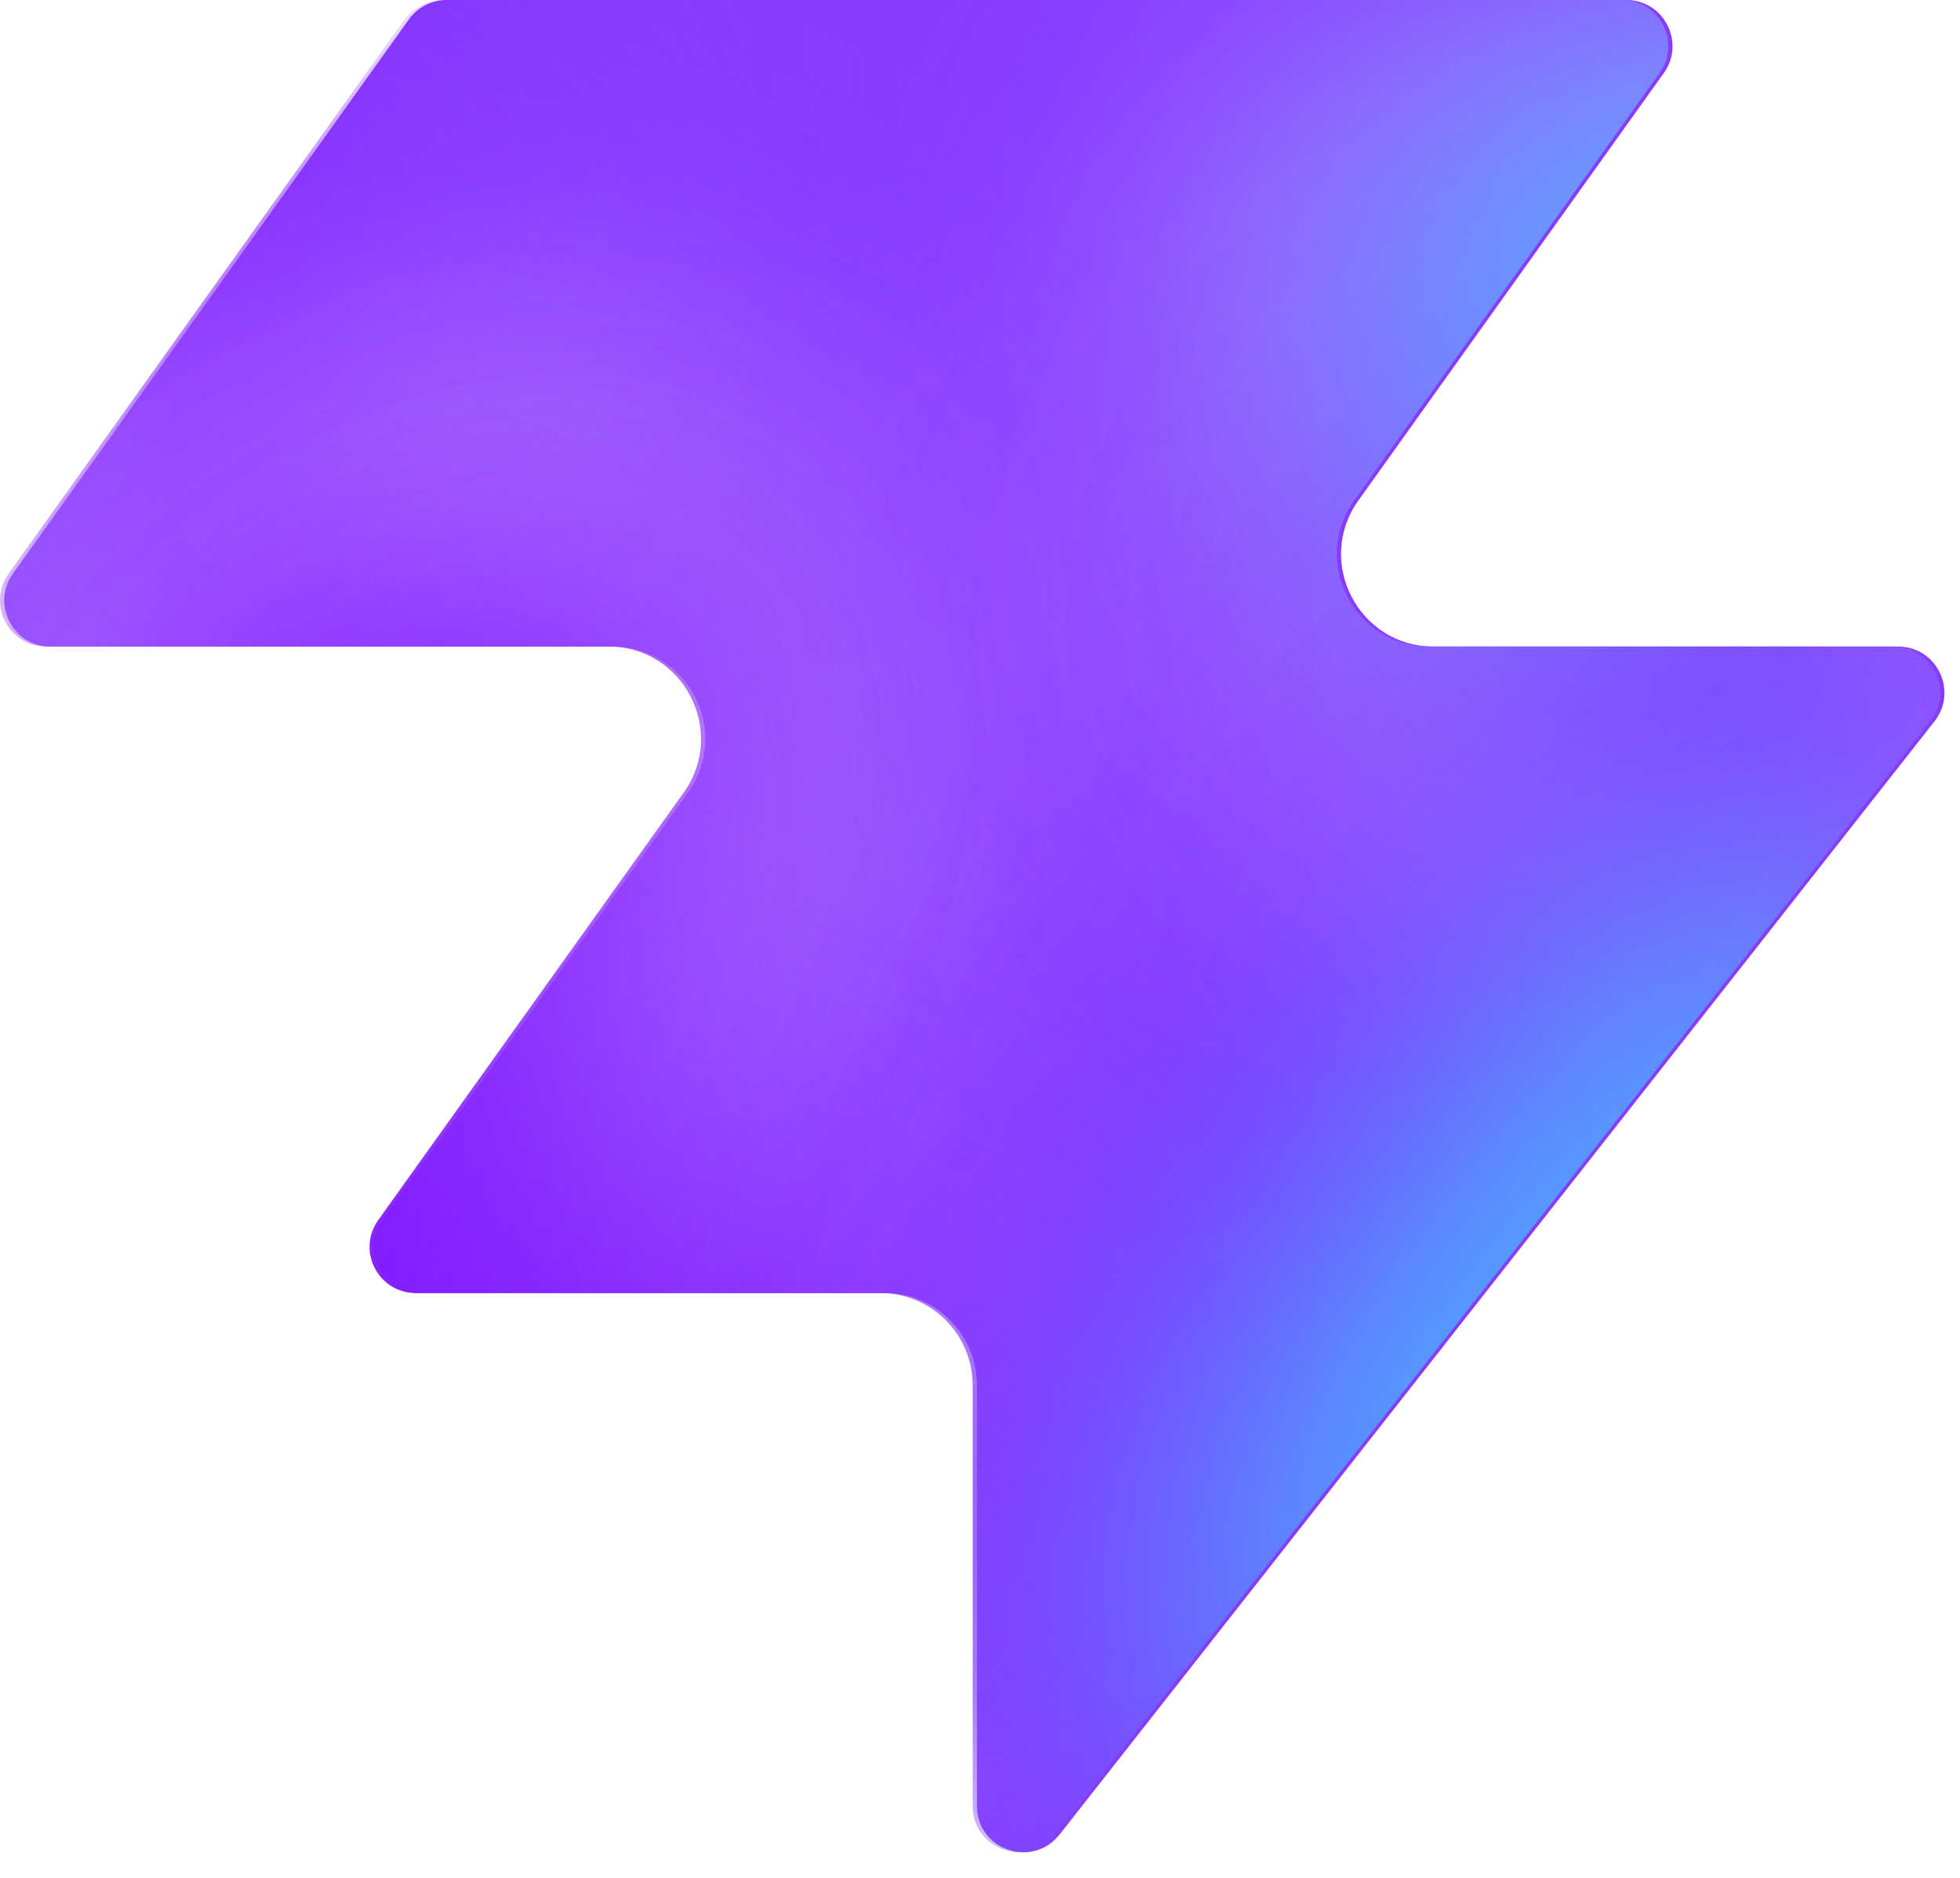
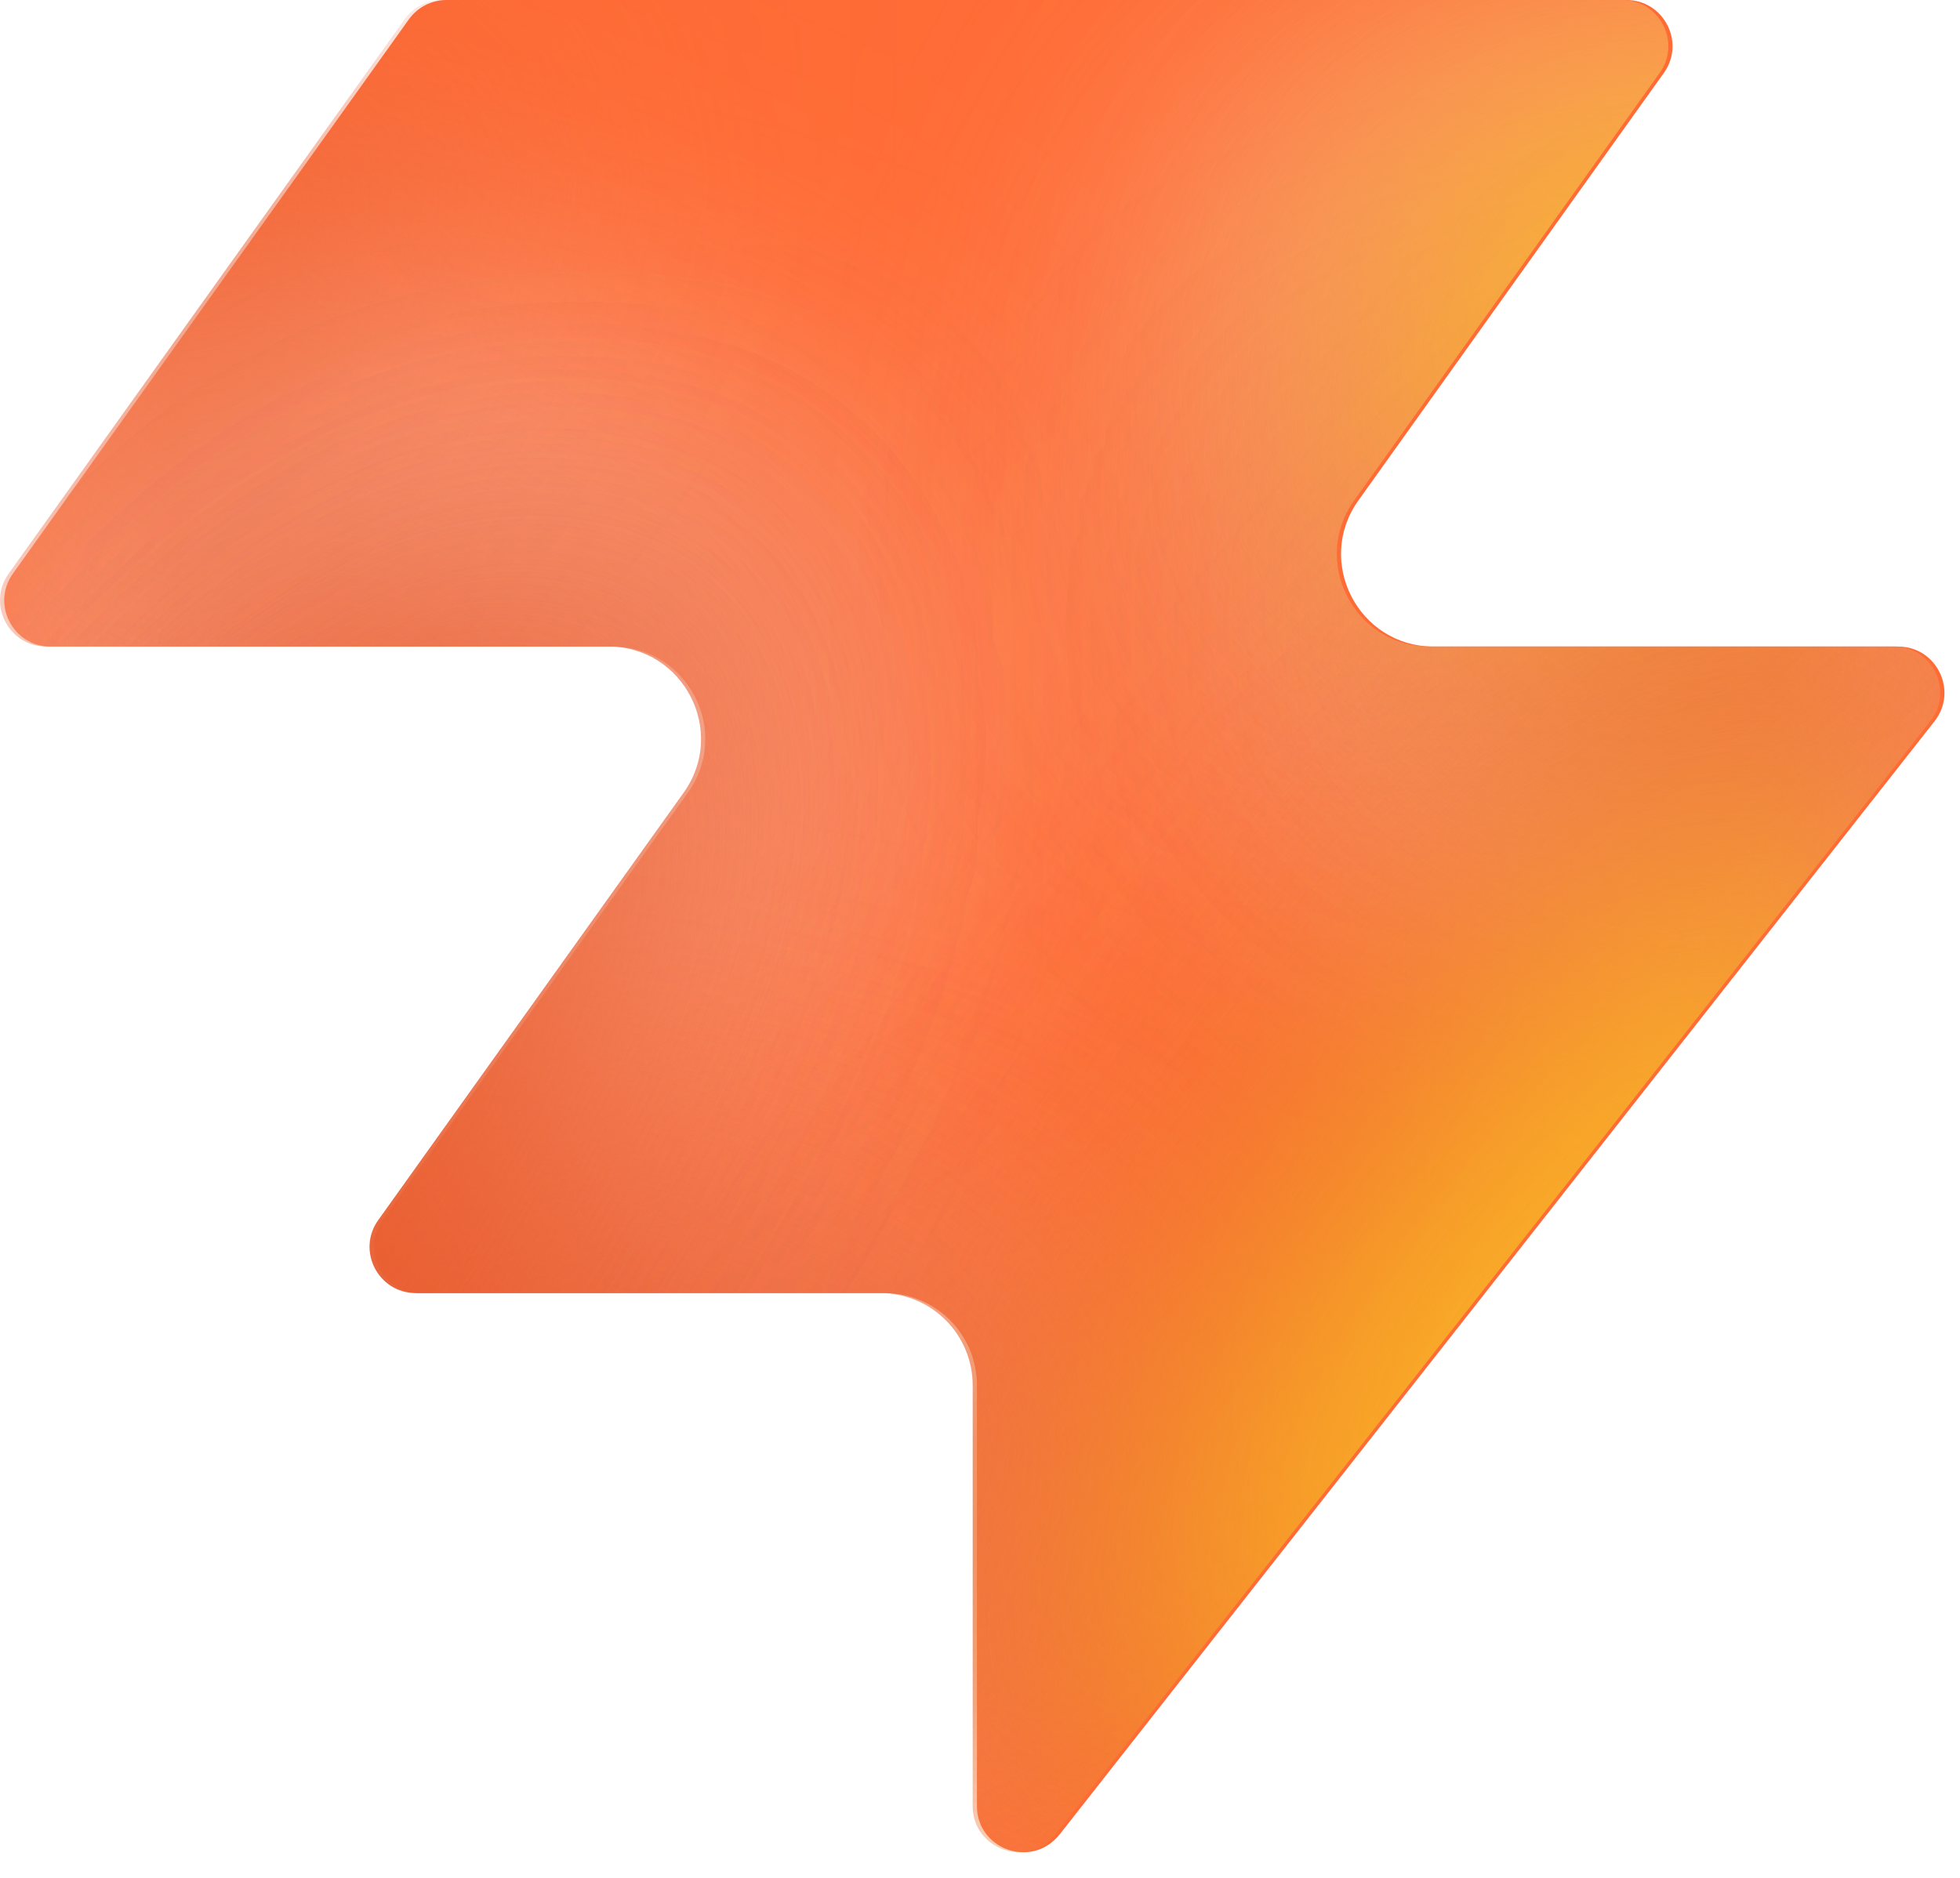
<svg xmlns="http://www.w3.org/2000/svg" width="48" height="46" fill="none" viewBox="0 0 48 46">
-   <path fill="#863bff" d="M25.946 44.938c-.664.845-2.021.375-2.021-.698V33.937a2.26 2.26 0 0 0-2.262-2.262H10.287c-.92 0-1.456-1.04-.92-1.788l7.48-10.471c1.07-1.497 0-3.578-1.842-3.578H1.237c-.92 0-1.456-1.04-.92-1.788L10.013.474c.214-.297.556-.474.92-.474h28.894c.92 0 1.456 1.04.92 1.788l-7.48 10.471c-1.07 1.498 0 3.579 1.842 3.579h11.377c.943 0 1.473 1.088.89 1.83L25.947 44.94z" style="fill:#863bff;fill:color(display-p3 .525 .23 1);fill-opacity:1" />
+   <path fill="#ff6b35" d="M25.946 44.938c-.664.845-2.021.375-2.021-.698V33.937a2.26 2.26 0 0 0-2.262-2.262H10.287c-.92 0-1.456-1.04-.92-1.788l7.48-10.471c1.07-1.497 0-3.578-1.842-3.578H1.237c-.92 0-1.456-1.04-.92-1.788L10.013.474c.214-.297.556-.474.92-.474h28.894c.92 0 1.456 1.04.92 1.788l-7.48 10.471c-1.07 1.498 0 3.579 1.842 3.579h11.377c.943 0 1.473 1.088.89 1.83L25.947 44.94z" style="fill:#ff6b35;fill:color(display-p3 1 .42 .208);fill-opacity:1" />
  <mask id="a" width="48" height="46" x="0" y="0" maskUnits="userSpaceOnUse" style="mask-type:alpha">
    <path fill="#000" d="M25.842 44.938c-.664.844-2.021.375-2.021-.698V33.937a2.26 2.26 0 0 0-2.262-2.262H10.183c-.92 0-1.456-1.04-.92-1.788l7.48-10.471c1.07-1.498 0-3.579-1.842-3.579H1.133c-.92 0-1.456-1.04-.92-1.787L9.91.473c.214-.297.556-.474.92-.474h28.894c.92 0 1.456 1.04.92 1.788l-7.48 10.471c-1.07 1.498 0 3.578 1.842 3.578h11.377c.943 0 1.473 1.088.89 1.832L25.843 44.94z" style="fill:#000;fill-opacity:1" />
  </mask>
  <g mask="url(#a)">
    <g filter="url(#b)">
-       <ellipse cx="5.508" cy="14.704" fill="#ede6ff" rx="5.508" ry="14.704" style="fill:#ede6ff;fill:color(display-p3 .927 .903 1);fill-opacity:1" transform="matrix(.00324 1 1 -.00324 -4.47 31.516)" />
+       <ellipse cx="5.508" cy="14.704" fill="#fff4f2" rx="5.508" ry="14.704" style="fill:#fff4f2;fill:color(display-p3 1 .957 .949);fill-opacity:1" transform="matrix(.00324 1 1 -.00324 -4.47 31.516)" />
    </g>
    <g filter="url(#c)">
-       <ellipse cx="10.399" cy="29.851" fill="#ede6ff" rx="10.399" ry="29.851" style="fill:#ede6ff;fill:color(display-p3 .927 .903 1);fill-opacity:1" transform="matrix(.00324 1 1 -.00324 -39.328 7.883)" />
+       <ellipse cx="10.399" cy="29.851" fill="#fff4f2" rx="10.399" ry="29.851" style="fill:#fff4f2;fill:color(display-p3 1 .957 .949);fill-opacity:1" transform="matrix(.00324 1 1 -.00324 -39.328 7.883)" />
    </g>
    <g filter="url(#d)">
-       <ellipse cx="5.508" cy="30.487" fill="#7e14ff" rx="5.508" ry="30.487" style="fill:#7e14ff;fill:color(display-p3 .492 .077 1);fill-opacity:1" transform="rotate(89.814 -25.913 -14.639)scale(1 -1)" />
+       <ellipse cx="5.508" cy="30.487" fill="#e85a2c" rx="5.508" ry="30.487" style="fill:#e85a2c;fill:color(display-p3 .91 .353 .172);fill-opacity:1" transform="rotate(89.814 -25.913 -14.639)scale(1 -1)" />
    </g>
    <g filter="url(#e)">
-       <ellipse cx="5.508" cy="30.599" fill="#7e14ff" rx="5.508" ry="30.599" style="fill:#7e14ff;fill:color(display-p3 .492 .077 1);fill-opacity:1" transform="rotate(89.814 -32.644 -3.334)scale(1 -1)" />
+       <ellipse cx="5.508" cy="30.599" fill="#e85a2c" rx="5.508" ry="30.599" style="fill:#e85a2c;fill:color(display-p3 .91 .353 .172);fill-opacity:1" transform="rotate(89.814 -32.644 -3.334)scale(1 -1)" />
    </g>
    <g filter="url(#f)">
-       <ellipse cx="5.508" cy="30.599" fill="#7e14ff" rx="5.508" ry="30.599" style="fill:#7e14ff;fill:color(display-p3 .492 .077 1);fill-opacity:1" transform="matrix(.00324 1 1 -.00324 -34.34 30.47)" />
+       <ellipse cx="5.508" cy="30.599" fill="#e85a2c" rx="5.508" ry="30.599" style="fill:#e85a2c;fill:color(display-p3 .91 .353 .172);fill-opacity:1" transform="matrix(.00324 1 1 -.00324 -34.34 30.47)" />
    </g>
    <g filter="url(#g)">
-       <ellipse cx="14.072" cy="22.078" fill="#ede6ff" rx="14.072" ry="22.078" style="fill:#ede6ff;fill:color(display-p3 .927 .903 1);fill-opacity:1" transform="rotate(93.35 24.506 48.493)scale(-1 1)" />
+       <ellipse cx="14.072" cy="22.078" fill="#fff4f2" rx="14.072" ry="22.078" style="fill:#fff4f2;fill:color(display-p3 1 .957 .949);fill-opacity:1" transform="rotate(93.35 24.506 48.493)scale(-1 1)" />
    </g>
    <g filter="url(#h)">
-       <ellipse cx="3.47" cy="21.501" fill="#7e14ff" rx="3.47" ry="21.501" style="fill:#7e14ff;fill:color(display-p3 .492 .077 1);fill-opacity:1" transform="rotate(89.009 28.708 47.59)scale(-1 1)" />
+       <ellipse cx="3.47" cy="21.501" fill="#e85a2c" rx="3.47" ry="21.501" style="fill:#e85a2c;fill:color(display-p3 .91 .353 .172);fill-opacity:1" transform="rotate(89.009 28.708 47.59)scale(-1 1)" />
    </g>
    <g filter="url(#i)">
-       <ellipse cx="3.47" cy="21.501" fill="#7e14ff" rx="3.47" ry="21.501" style="fill:#7e14ff;fill:color(display-p3 .492 .077 1);fill-opacity:1" transform="rotate(89.009 28.708 47.59)scale(-1 1)" />
+       <ellipse cx="3.47" cy="21.501" fill="#e85a2c" rx="3.47" ry="21.501" style="fill:#e85a2c;fill:color(display-p3 .91 .353 .172);fill-opacity:1" transform="rotate(89.009 28.708 47.59)scale(-1 1)" />
    </g>
    <g filter="url(#j)">
-       <ellipse cx=".387" cy="8.972" fill="#7e14ff" rx="4.407" ry="29.108" style="fill:#7e14ff;fill:color(display-p3 .492 .077 1);fill-opacity:1" transform="rotate(39.51 .387 8.972)" />
+       <ellipse cx=".387" cy="8.972" fill="#e85a2c" rx="4.407" ry="29.108" style="fill:#e85a2c;fill:color(display-p3 .91 .353 .172);fill-opacity:1" transform="rotate(39.51 .387 8.972)" />
    </g>
    <g filter="url(#k)">
-       <ellipse cx="47.523" cy="-6.092" fill="#7e14ff" rx="4.407" ry="29.108" style="fill:#7e14ff;fill:color(display-p3 .492 .077 1);fill-opacity:1" transform="rotate(37.892 47.523 -6.092)" />
+       <ellipse cx="47.523" cy="-6.092" fill="#e85a2c" rx="4.407" ry="29.108" style="fill:#e85a2c;fill:color(display-p3 .91 .353 .172);fill-opacity:1" transform="rotate(37.892 47.523 -6.092)" />
    </g>
    <g filter="url(#l)">
-       <ellipse cx="41.412" cy="6.333" fill="#47bfff" rx="5.971" ry="9.665" style="fill:#47bfff;fill:color(display-p3 .28 .748 1);fill-opacity:1" transform="rotate(37.892 41.412 6.333)" />
+       <ellipse cx="41.412" cy="6.333" fill="#fbbf24" rx="5.971" ry="9.665" style="fill:#fbbf24;fill:color(display-p3 .984 .749 .141);fill-opacity:1" transform="rotate(37.892 41.412 6.333)" />
    </g>
    <g filter="url(#m)">
-       <ellipse cx="-1.879" cy="38.332" fill="#7e14ff" rx="4.407" ry="29.108" style="fill:#7e14ff;fill:color(display-p3 .492 .077 1);fill-opacity:1" transform="rotate(37.892 -1.88 38.332)" />
+       <ellipse cx="-1.879" cy="38.332" fill="#e85a2c" rx="4.407" ry="29.108" style="fill:#e85a2c;fill:color(display-p3 .91 .353 .172);fill-opacity:1" transform="rotate(37.892 -1.88 38.332)" />
    </g>
    <g filter="url(#n)">
-       <ellipse cx="-1.879" cy="38.332" fill="#7e14ff" rx="4.407" ry="29.108" style="fill:#7e14ff;fill:color(display-p3 .492 .077 1);fill-opacity:1" transform="rotate(37.892 -1.88 38.332)" />
+       <ellipse cx="-1.879" cy="38.332" fill="#e85a2c" rx="4.407" ry="29.108" style="fill:#e85a2c;fill:color(display-p3 .91 .353 .172);fill-opacity:1" transform="rotate(37.892 -1.88 38.332)" />
    </g>
    <g filter="url(#o)">
-       <ellipse cx="35.651" cy="29.907" fill="#7e14ff" rx="4.407" ry="29.108" style="fill:#7e14ff;fill:color(display-p3 .492 .077 1);fill-opacity:1" transform="rotate(37.892 35.651 29.907)" />
+       <ellipse cx="35.651" cy="29.907" fill="#e85a2c" rx="4.407" ry="29.108" style="fill:#e85a2c;fill:color(display-p3 .91 .353 .172);fill-opacity:1" transform="rotate(37.892 35.651 29.907)" />
    </g>
    <g filter="url(#p)">
-       <ellipse cx="38.418" cy="32.4" fill="#47bfff" rx="5.971" ry="15.297" style="fill:#47bfff;fill:color(display-p3 .28 .748 1);fill-opacity:1" transform="rotate(37.892 38.418 32.4)" />
+       <ellipse cx="38.418" cy="32.4" fill="#fbbf24" rx="5.971" ry="15.297" style="fill:#fbbf24;fill:color(display-p3 .984 .749 .141);fill-opacity:1" transform="rotate(37.892 38.418 32.4)" />
    </g>
  </g>
  <defs>
    <filter id="b" width="60.045" height="41.654" x="-19.77" y="16.149" color-interpolation-filters="sRGB" filterUnits="userSpaceOnUse">
      <feFlood flood-opacity="0" result="BackgroundImageFix" />
      <feBlend in="SourceGraphic" in2="BackgroundImageFix" result="shape" />
      <feGaussianBlur result="effect1_foregroundBlur_2002_17158" stdDeviation="7.659" />
    </filter>
    <filter id="c" width="90.34" height="51.437" x="-54.613" y="-7.533" color-interpolation-filters="sRGB" filterUnits="userSpaceOnUse">
      <feFlood flood-opacity="0" result="BackgroundImageFix" />
      <feBlend in="SourceGraphic" in2="BackgroundImageFix" result="shape" />
      <feGaussianBlur result="effect1_foregroundBlur_2002_17158" stdDeviation="7.659" />
    </filter>
    <filter id="d" width="79.355" height="29.4" x="-49.64" y="2.03" color-interpolation-filters="sRGB" filterUnits="userSpaceOnUse">
      <feFlood flood-opacity="0" result="BackgroundImageFix" />
      <feBlend in="SourceGraphic" in2="BackgroundImageFix" result="shape" />
      <feGaussianBlur result="effect1_foregroundBlur_2002_17158" stdDeviation="4.596" />
    </filter>
    <filter id="e" width="79.579" height="29.4" x="-45.045" y="20.029" color-interpolation-filters="sRGB" filterUnits="userSpaceOnUse">
      <feFlood flood-opacity="0" result="BackgroundImageFix" />
      <feBlend in="SourceGraphic" in2="BackgroundImageFix" result="shape" />
      <feGaussianBlur result="effect1_foregroundBlur_2002_17158" stdDeviation="4.596" />
    </filter>
    <filter id="f" width="79.579" height="29.4" x="-43.513" y="21.178" color-interpolation-filters="sRGB" filterUnits="userSpaceOnUse">
      <feFlood flood-opacity="0" result="BackgroundImageFix" />
      <feBlend in="SourceGraphic" in2="BackgroundImageFix" result="shape" />
      <feGaussianBlur result="effect1_foregroundBlur_2002_17158" stdDeviation="4.596" />
    </filter>
    <filter id="g" width="74.749" height="58.852" x="15.756" y="-17.901" color-interpolation-filters="sRGB" filterUnits="userSpaceOnUse">
      <feFlood flood-opacity="0" result="BackgroundImageFix" />
      <feBlend in="SourceGraphic" in2="BackgroundImageFix" result="shape" />
      <feGaussianBlur result="effect1_foregroundBlur_2002_17158" stdDeviation="7.659" />
    </filter>
    <filter id="h" width="61.377" height="25.362" x="23.548" y="2.284" color-interpolation-filters="sRGB" filterUnits="userSpaceOnUse">
      <feFlood flood-opacity="0" result="BackgroundImageFix" />
      <feBlend in="SourceGraphic" in2="BackgroundImageFix" result="shape" />
      <feGaussianBlur result="effect1_foregroundBlur_2002_17158" stdDeviation="4.596" />
    </filter>
    <filter id="i" width="61.377" height="25.362" x="23.548" y="2.284" color-interpolation-filters="sRGB" filterUnits="userSpaceOnUse">
      <feFlood flood-opacity="0" result="BackgroundImageFix" />
      <feBlend in="SourceGraphic" in2="BackgroundImageFix" result="shape" />
      <feGaussianBlur result="effect1_foregroundBlur_2002_17158" stdDeviation="4.596" />
    </filter>
    <filter id="j" width="56.045" height="63.649" x="-27.636" y="-22.853" color-interpolation-filters="sRGB" filterUnits="userSpaceOnUse">
      <feFlood flood-opacity="0" result="BackgroundImageFix" />
      <feBlend in="SourceGraphic" in2="BackgroundImageFix" result="shape" />
      <feGaussianBlur result="effect1_foregroundBlur_2002_17158" stdDeviation="4.596" />
    </filter>
    <filter id="k" width="54.814" height="64.646" x="20.116" y="-38.415" color-interpolation-filters="sRGB" filterUnits="userSpaceOnUse">
      <feFlood flood-opacity="0" result="BackgroundImageFix" />
      <feBlend in="SourceGraphic" in2="BackgroundImageFix" result="shape" />
      <feGaussianBlur result="effect1_foregroundBlur_2002_17158" stdDeviation="4.596" />
    </filter>
    <filter id="l" width="33.541" height="35.313" x="24.641" y="-11.323" color-interpolation-filters="sRGB" filterUnits="userSpaceOnUse">
      <feFlood flood-opacity="0" result="BackgroundImageFix" />
      <feBlend in="SourceGraphic" in2="BackgroundImageFix" result="shape" />
      <feGaussianBlur result="effect1_foregroundBlur_2002_17158" stdDeviation="4.596" />
    </filter>
    <filter id="m" width="54.814" height="64.646" x="-29.286" y="6.009" color-interpolation-filters="sRGB" filterUnits="userSpaceOnUse">
      <feFlood flood-opacity="0" result="BackgroundImageFix" />
      <feBlend in="SourceGraphic" in2="BackgroundImageFix" result="shape" />
      <feGaussianBlur result="effect1_foregroundBlur_2002_17158" stdDeviation="4.596" />
    </filter>
    <filter id="n" width="54.814" height="64.646" x="-29.286" y="6.009" color-interpolation-filters="sRGB" filterUnits="userSpaceOnUse">
      <feFlood flood-opacity="0" result="BackgroundImageFix" />
      <feBlend in="SourceGraphic" in2="BackgroundImageFix" result="shape" />
      <feGaussianBlur result="effect1_foregroundBlur_2002_17158" stdDeviation="4.596" />
    </filter>
    <filter id="o" width="54.814" height="64.646" x="8.244" y="-2.416" color-interpolation-filters="sRGB" filterUnits="userSpaceOnUse">
      <feFlood flood-opacity="0" result="BackgroundImageFix" />
      <feBlend in="SourceGraphic" in2="BackgroundImageFix" result="shape" />
      <feGaussianBlur result="effect1_foregroundBlur_2002_17158" stdDeviation="4.596" />
    </filter>
    <filter id="p" width="39.409" height="43.623" x="18.713" y="10.588" color-interpolation-filters="sRGB" filterUnits="userSpaceOnUse">
      <feFlood flood-opacity="0" result="BackgroundImageFix" />
      <feBlend in="SourceGraphic" in2="BackgroundImageFix" result="shape" />
      <feGaussianBlur result="effect1_foregroundBlur_2002_17158" stdDeviation="4.596" />
    </filter>
  </defs>
</svg>
